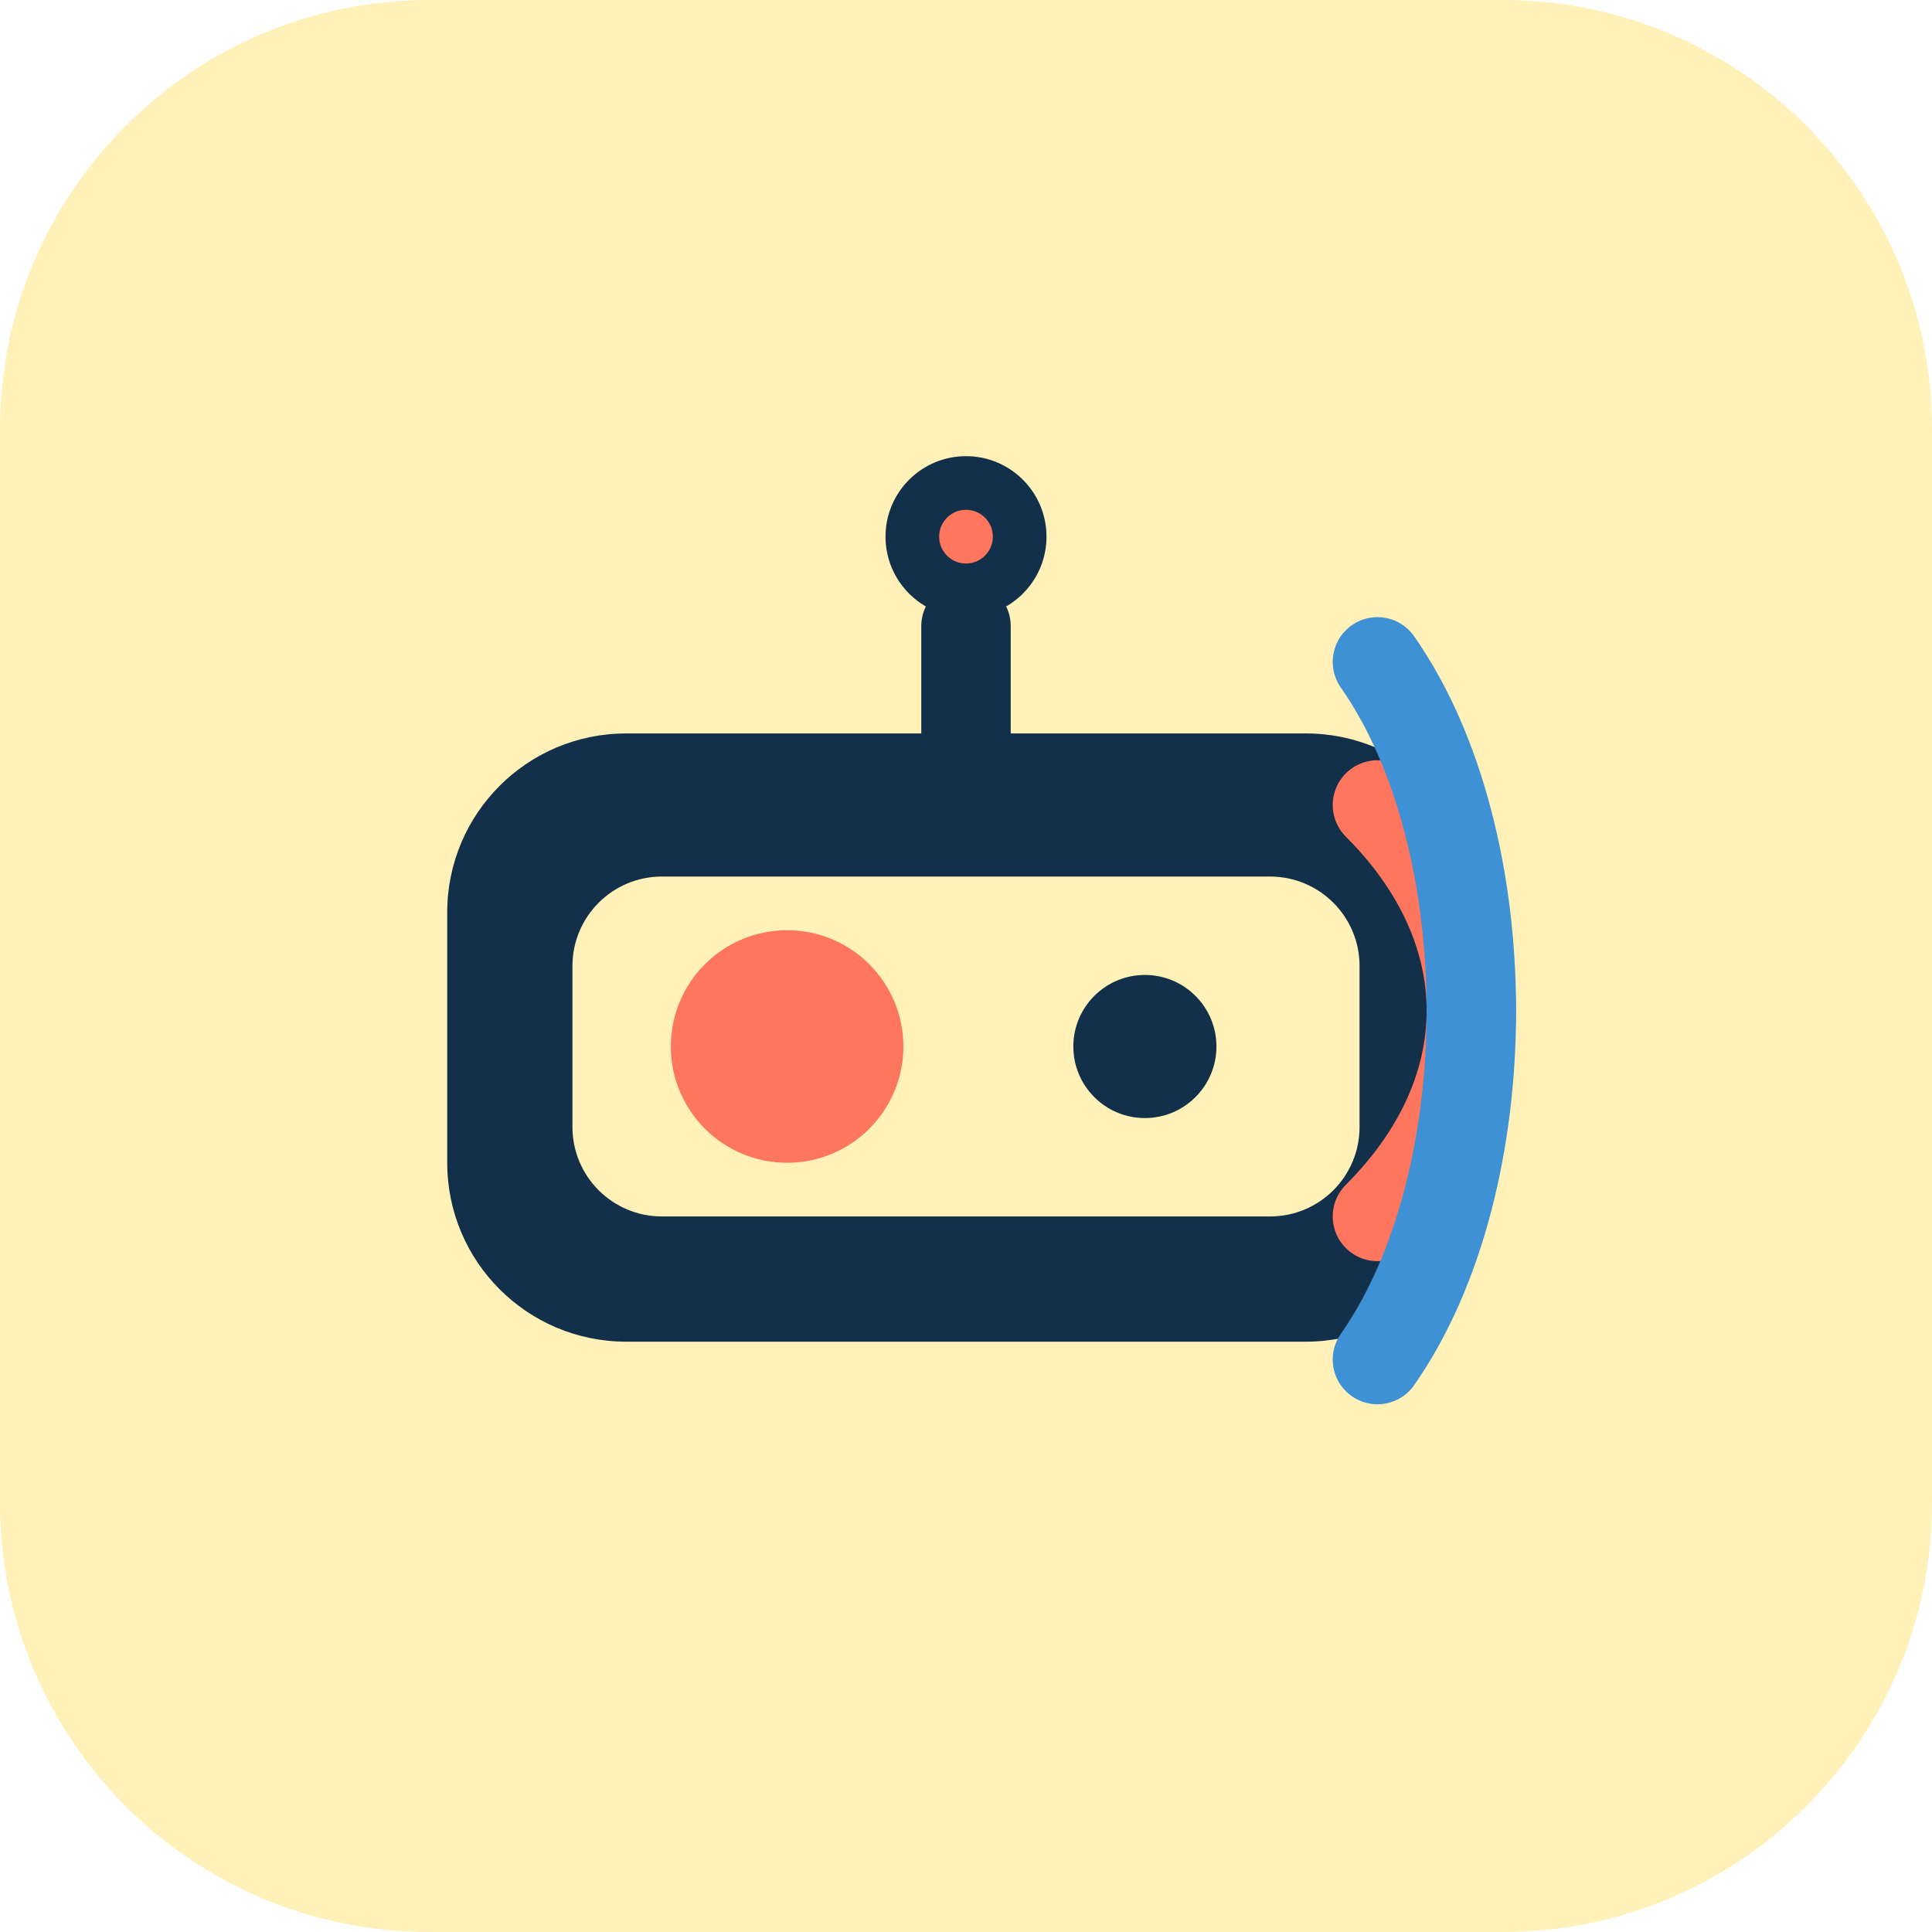
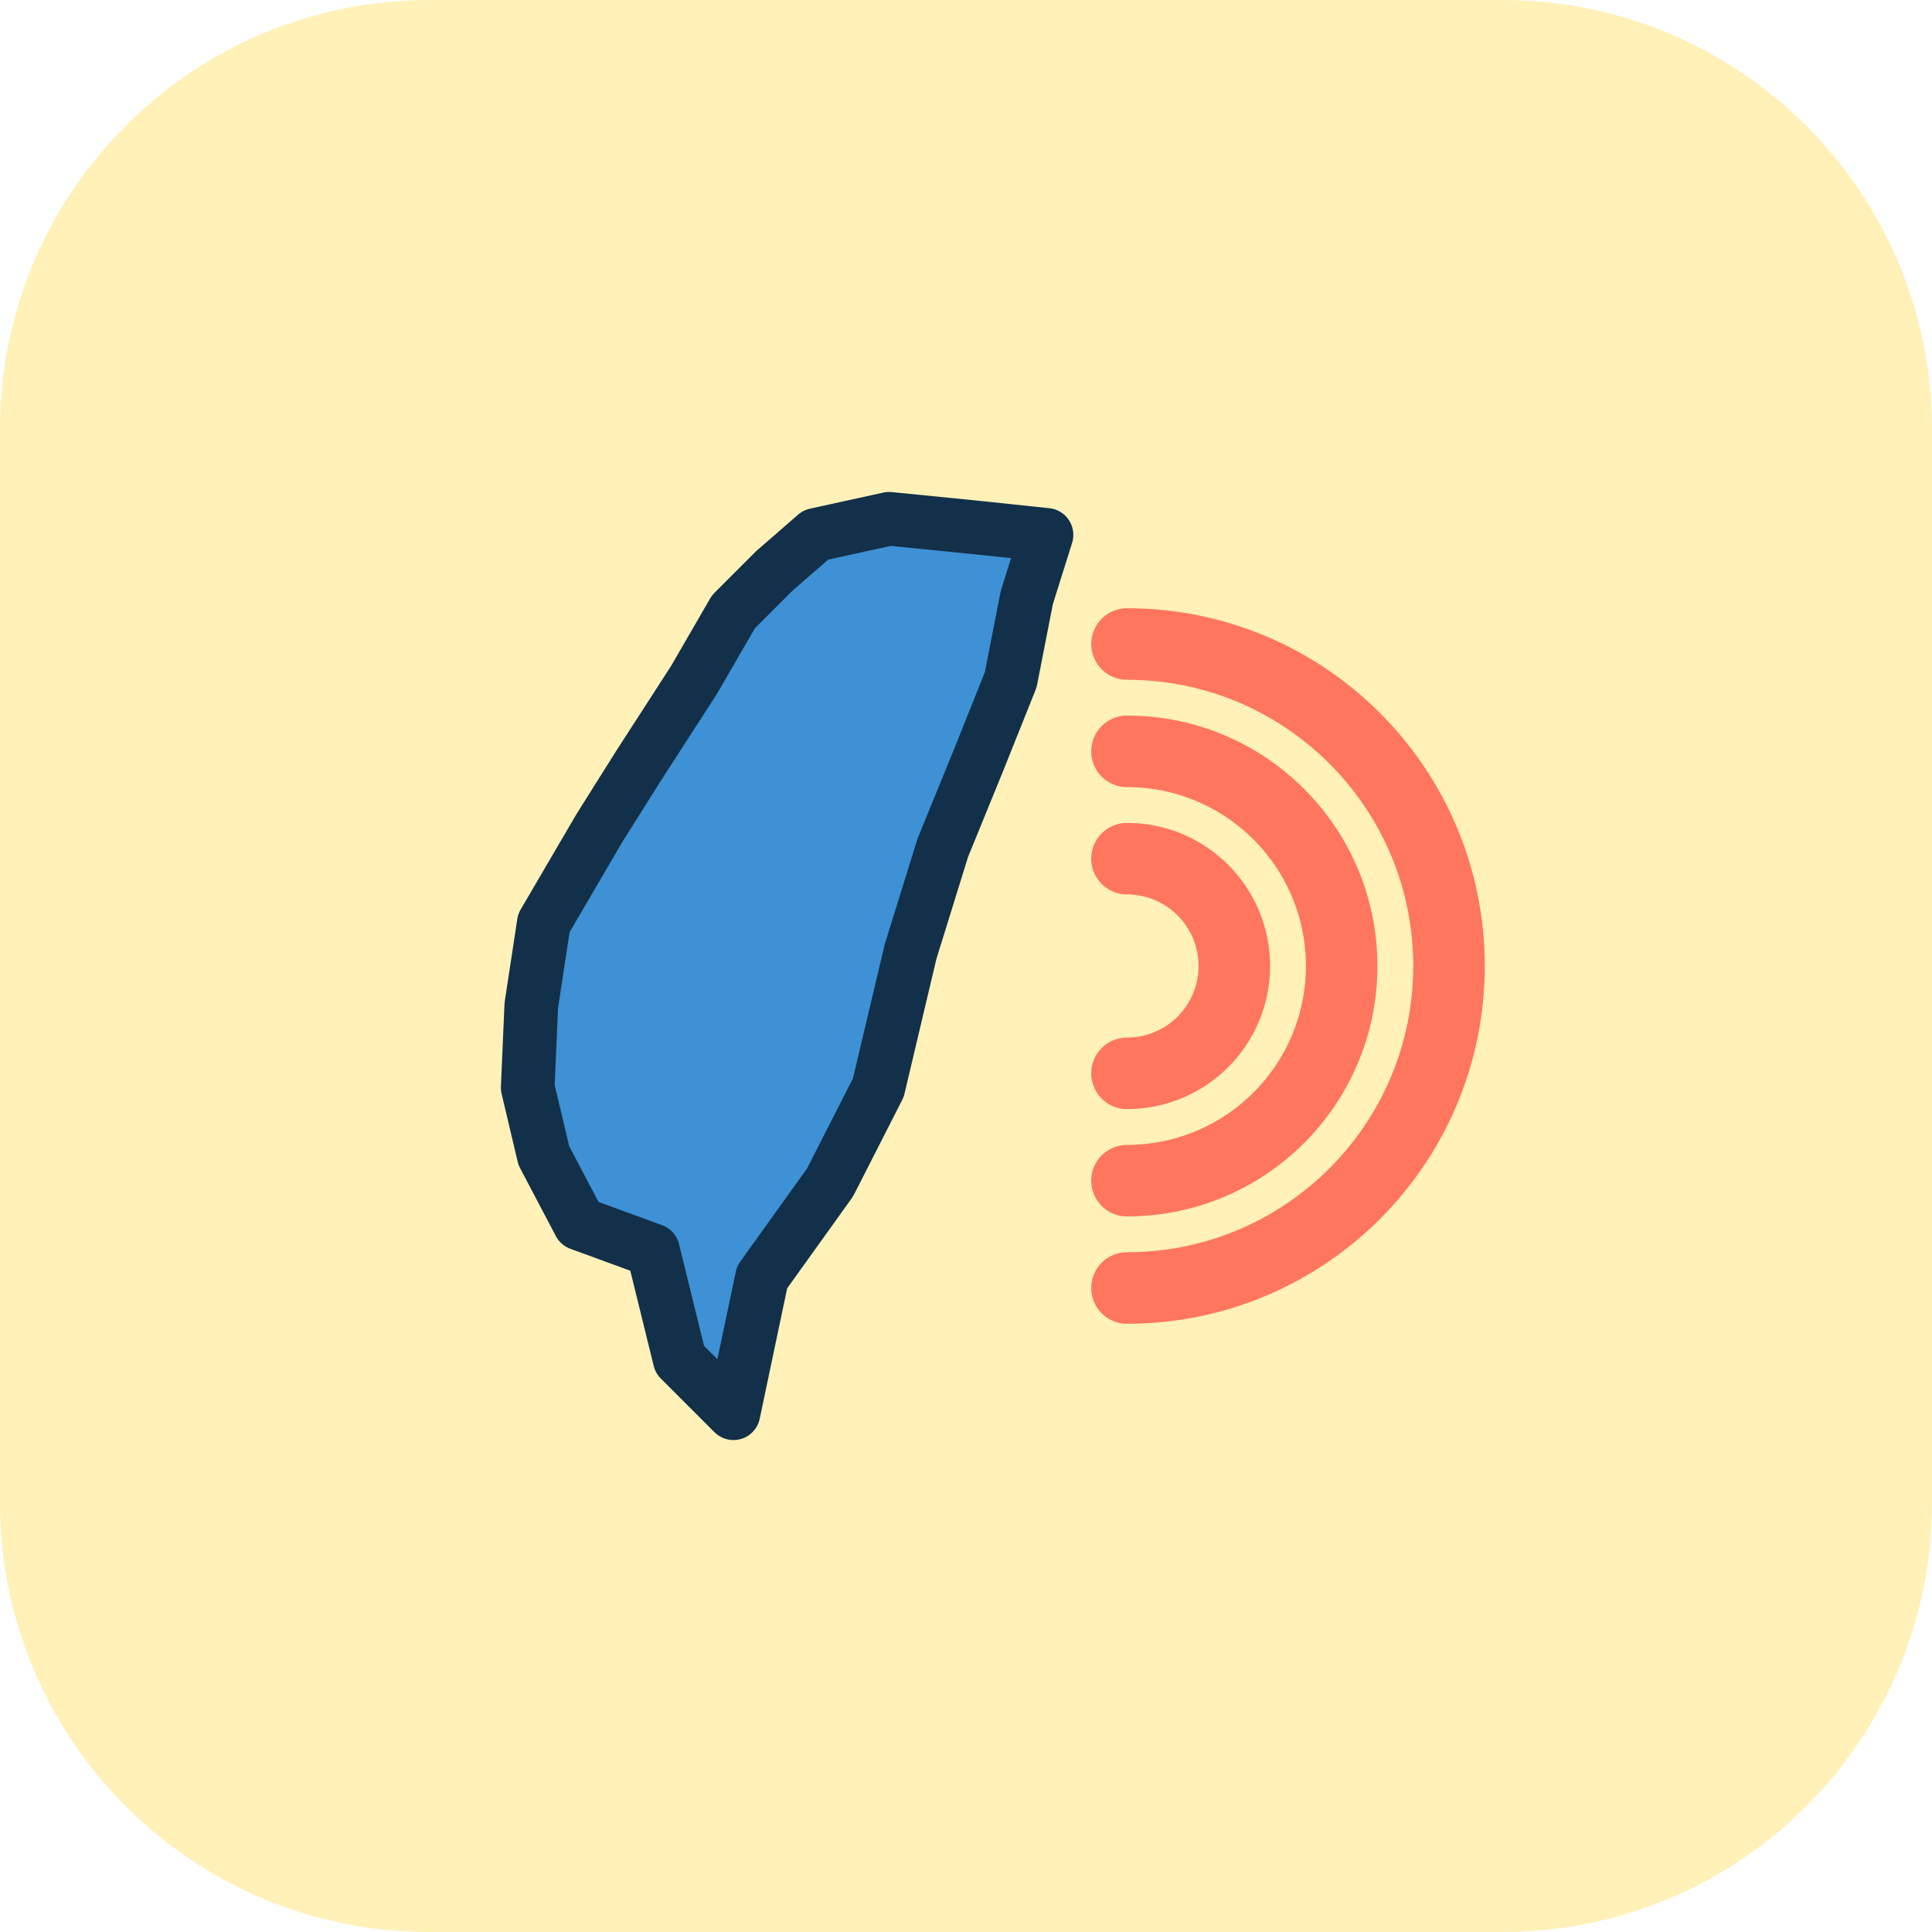
<svg xmlns="http://www.w3.org/2000/svg" width="108" height="108" viewBox="0 0 108 108">
  <rect width="108" height="108" rx="24" fill="#FFF1B8" />
-   <path d="M54 42V35" fill="none" stroke="#12304A" stroke-width="5" stroke-linecap="round" />
-   <circle cx="54" cy="30" r="3" fill="#FF765F" stroke="#12304A" stroke-width="3" />
-   <rect x="25" y="41" width="58" height="34" rx="10" fill="#12304A" />
-   <rect x="32" y="49" width="44" height="19" rx="5" fill="#FFF1B8" />
-   <circle cx="44" cy="58.5" r="6.5" fill="#FF765F" />
-   <circle cx="64" cy="58.5" r="4" fill="#12304A" />
-   <path d="M77 45c7 7 7 16 0 23" fill="none" stroke="#FF765F" stroke-width="5" stroke-linecap="round" />
-   <path d="M77 37c7 10 7 29 0 39" fill="none" stroke="#3D91D4" stroke-width="5" stroke-linecap="round" />
+   <path d="M49.7 29.0 L54.7 29.5 L58.5 29.9 L57.4 33.4 L56.5 38.0 L54.7 42.5 L52.7 47.4 L50.9 53.2 L49.1 60.8 L46.4 66.1 L42.6 71.4 L41.0 79.0 L38.0 76.0 L36.5 69.9 L32.4 68.4 L30.4 64.6 L29.5 60.8 L29.7 56.2 L30.4 51.6 L33.5 46.3 L35.7 42.8 L38.8 38.0 L41.0 34.2 L43.3 31.9 L45.6 29.9 Z" fill="#3D91D4" stroke="#12304A" stroke-width="3" stroke-linejoin="round" />
+   <path d="M63 48 A6 6 0 0 1 63 60" fill="none" stroke="#FF765F" stroke-width="4" stroke-linecap="round" />
+   <path d="M63 42 A12 12 0 0 1 63 66" fill="none" stroke="#FF765F" stroke-width="4" stroke-linecap="round" />
+   <path d="M63 36 A18 18 0 0 1 63 72" fill="none" stroke="#FF765F" stroke-width="4" stroke-linecap="round" />
</svg>
